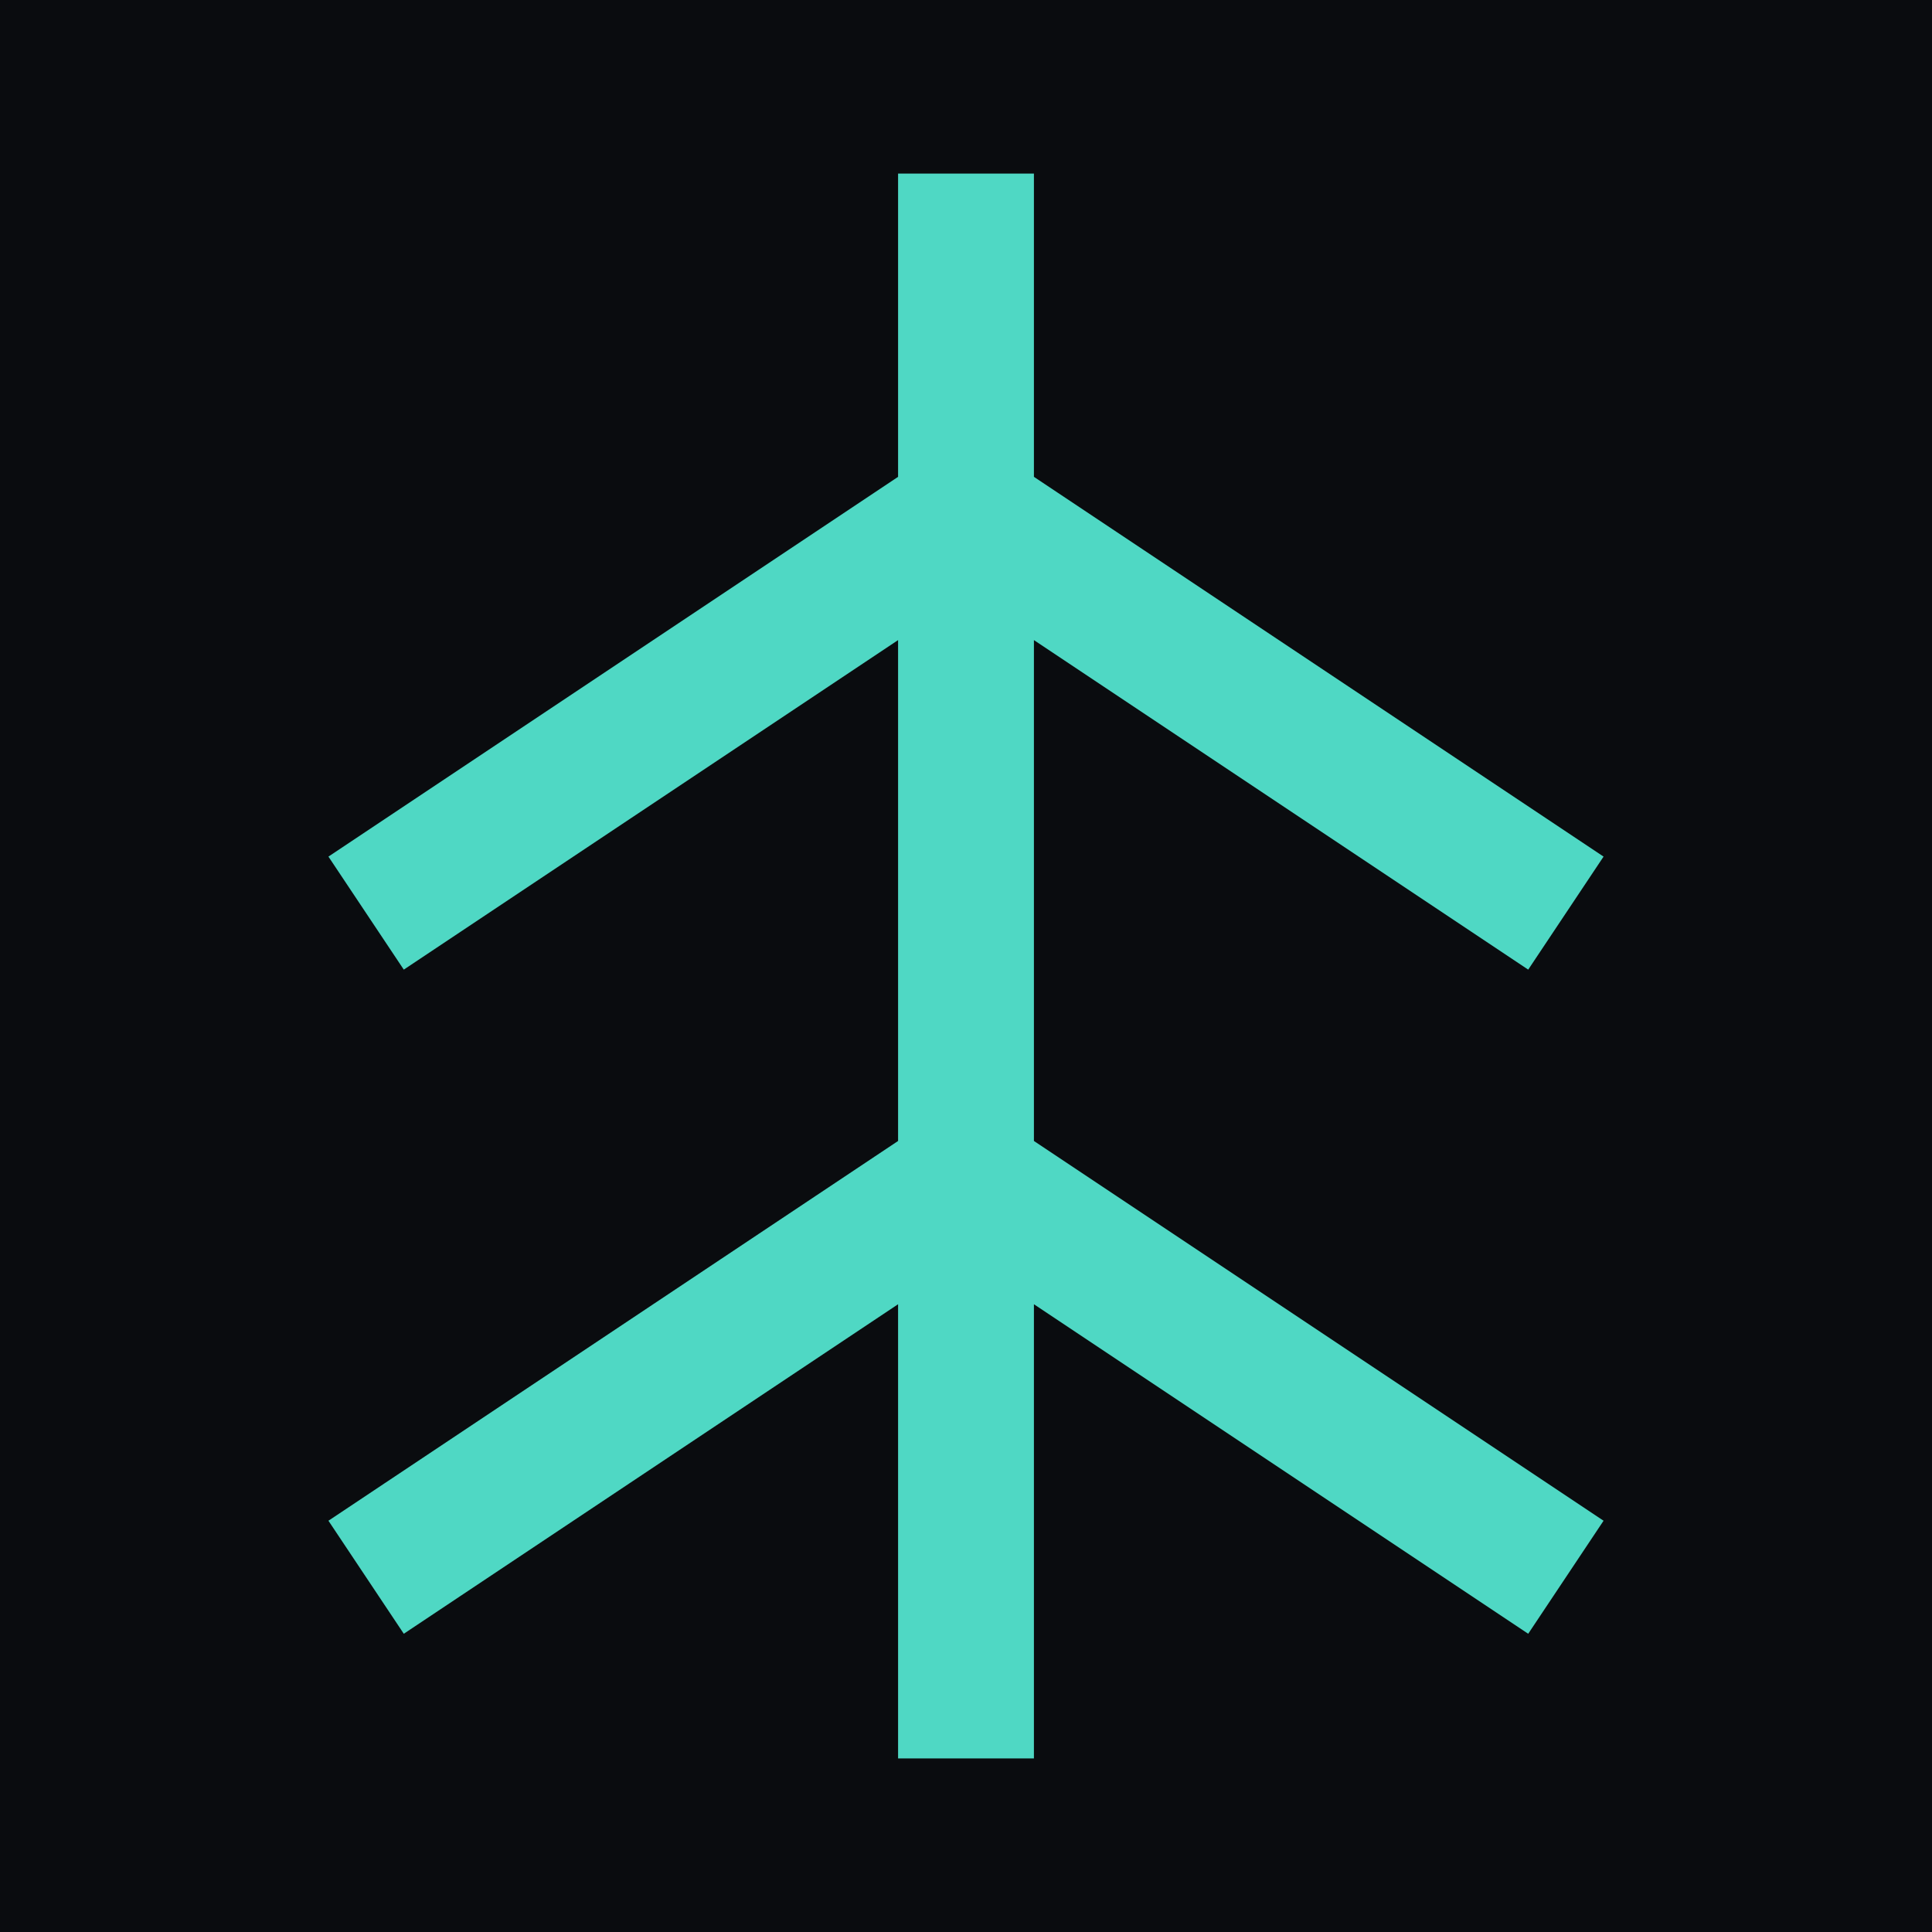
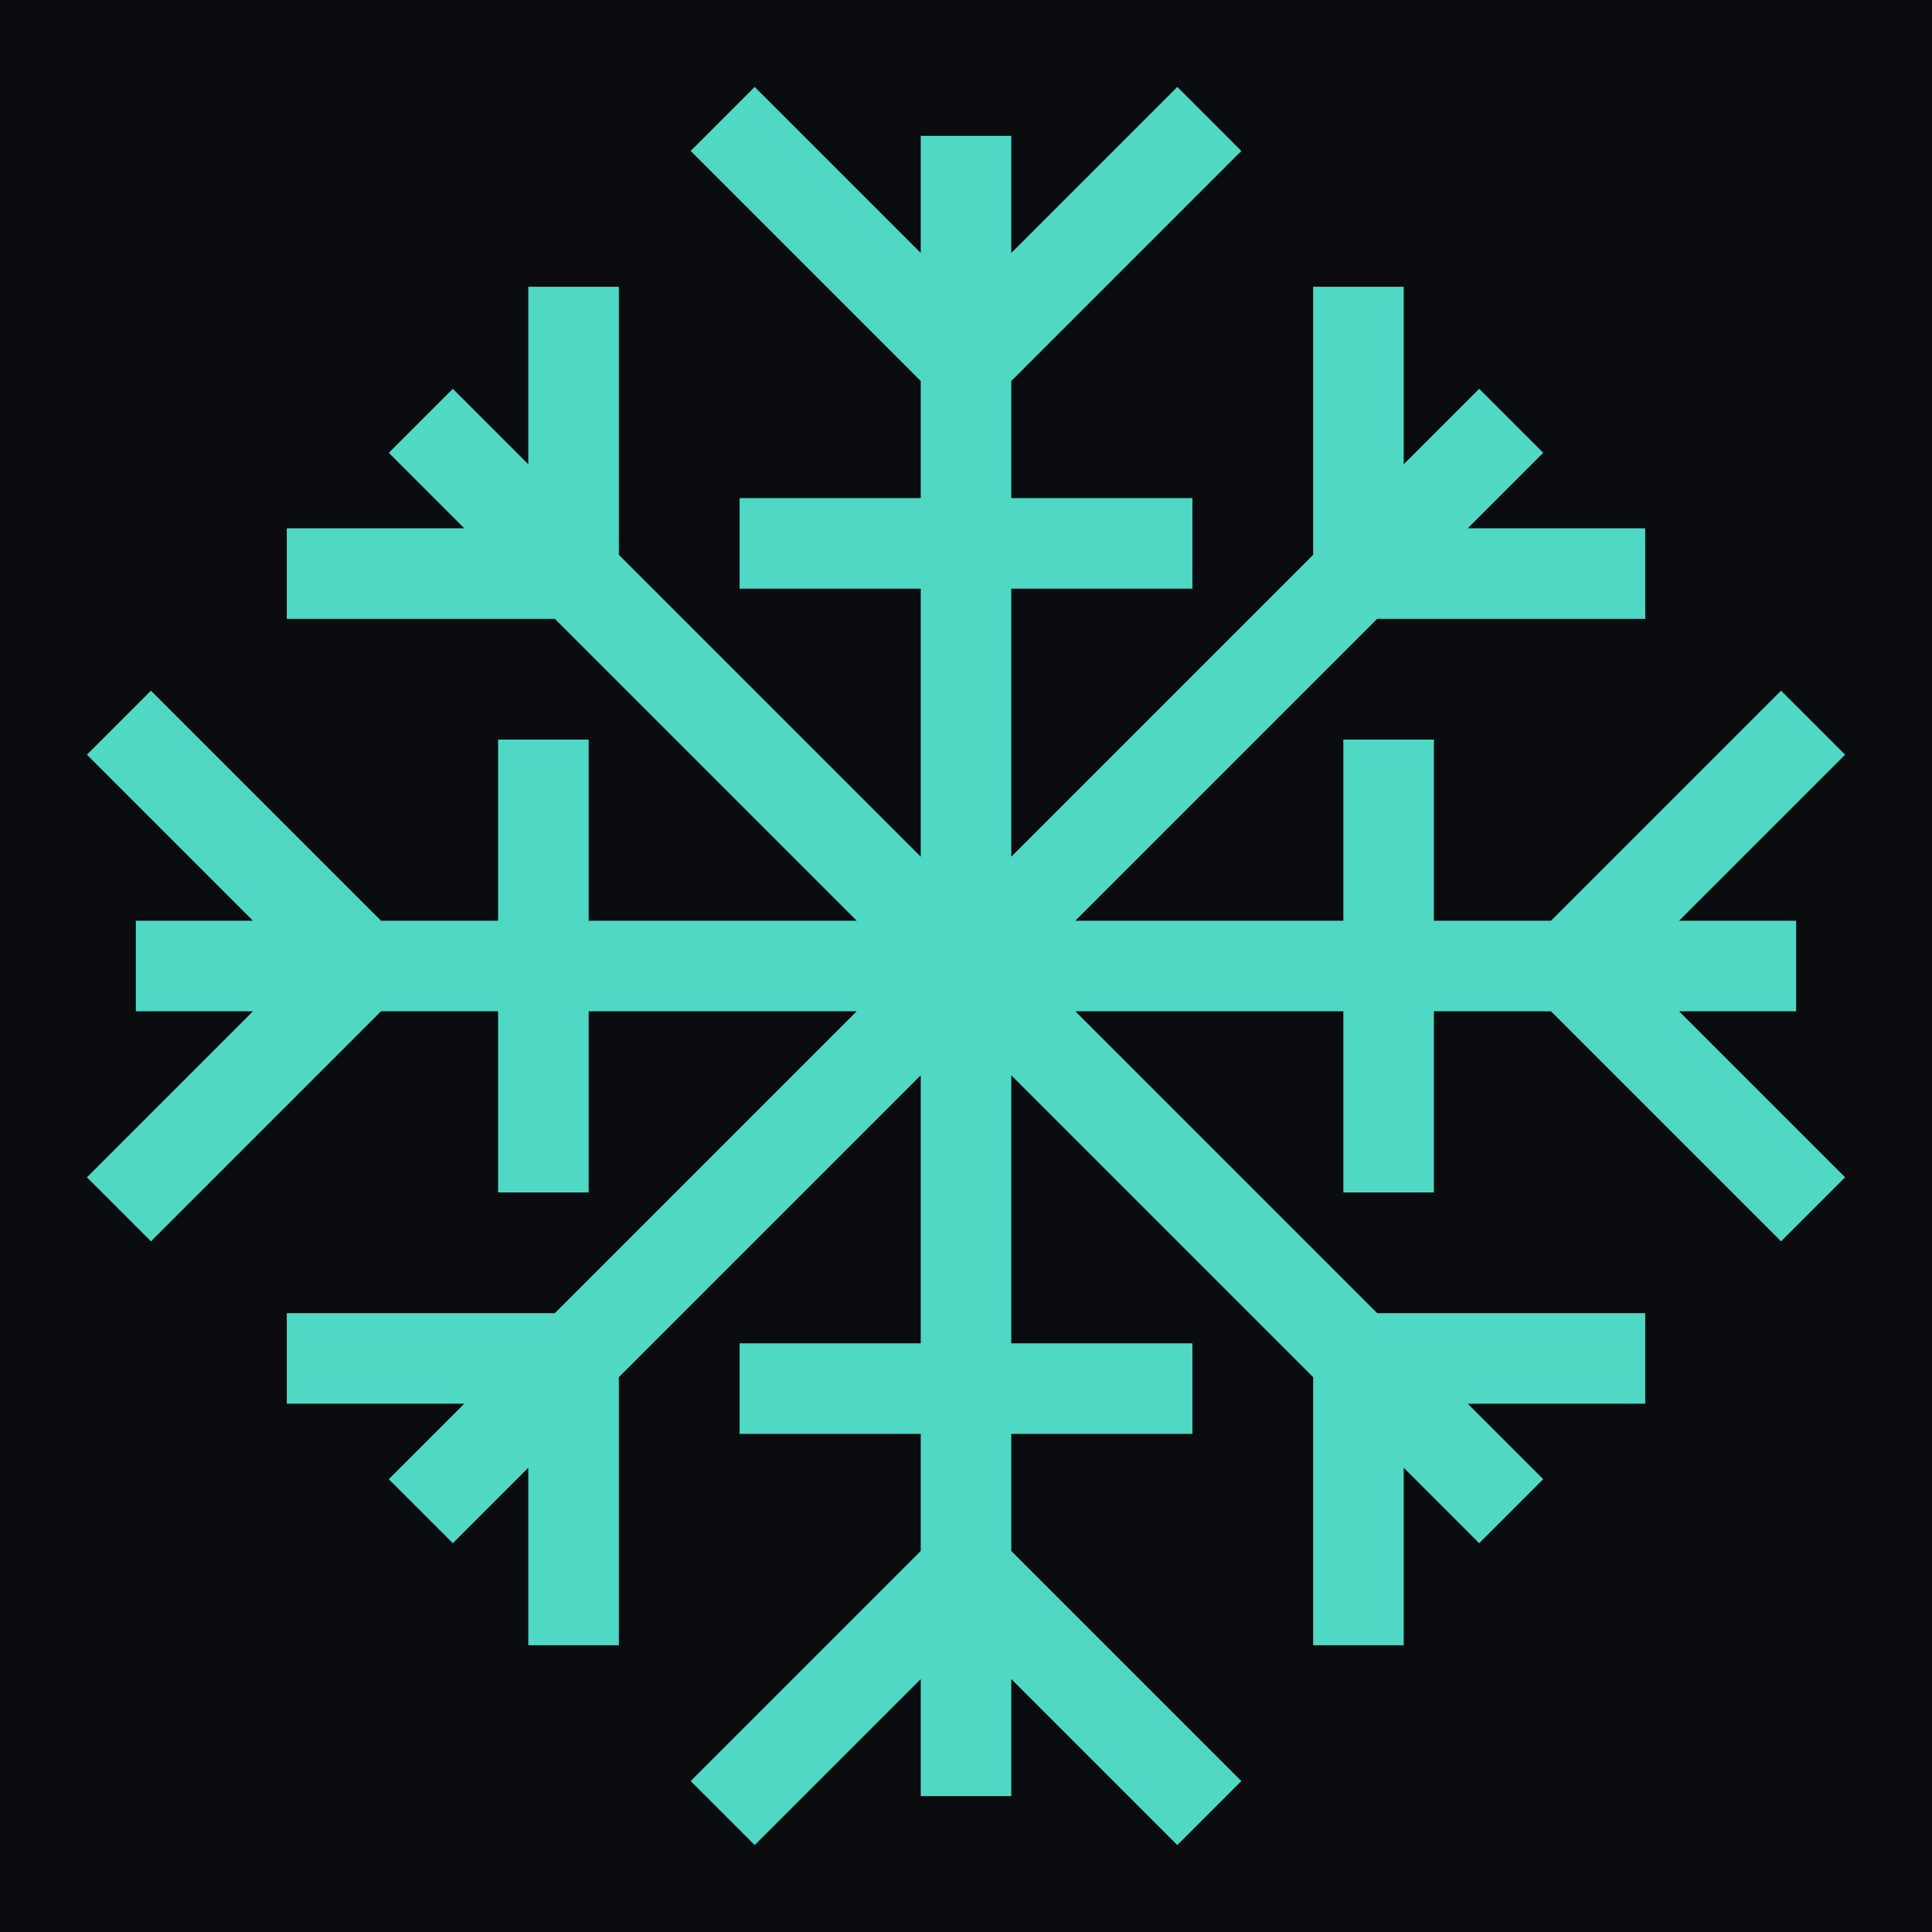
<svg xmlns="http://www.w3.org/2000/svg" viewBox="0 0 512 512">
  <rect width="512" height="512" fill="#0A0C0F" />
-   <path d="M256 64 L256 448 M256 136 L400 232 M256 136 L112 232 M256 312 L400 408 M256 312 L112 408" stroke="#4FD8C4" stroke-width="36" stroke-linecap="square" fill="none" />
+   <path d="M256 256 L256 48 M256 96 L200 40 M256 96 L312 40 M208 144 L304 144 M256 256 L464 256 M416 256 L472 200 M416 256 L472 312 M368 208 L368 304 M256 256 L256 464 M256 416 L200 472 M256 416 L312 472 M208 368 L304 368 M256 256 L48 256 M96 256 L40 200 M96 256 L40 312 M144 208 L144 304 M256 256 L392 120 M360 152 L360 88 M360 152 L424 152 M256 256 L392 392 M360 360 L424 360 M360 360 L360 424 M256 256 L120 392 M152 360 L152 424 M152 360 L88 360 M256 256 L120 120 M152 152 L88 152 M152 152 L152 88" stroke="#4FD8C4" stroke-width="24" stroke-linecap="square" fill="none" />
</svg>
